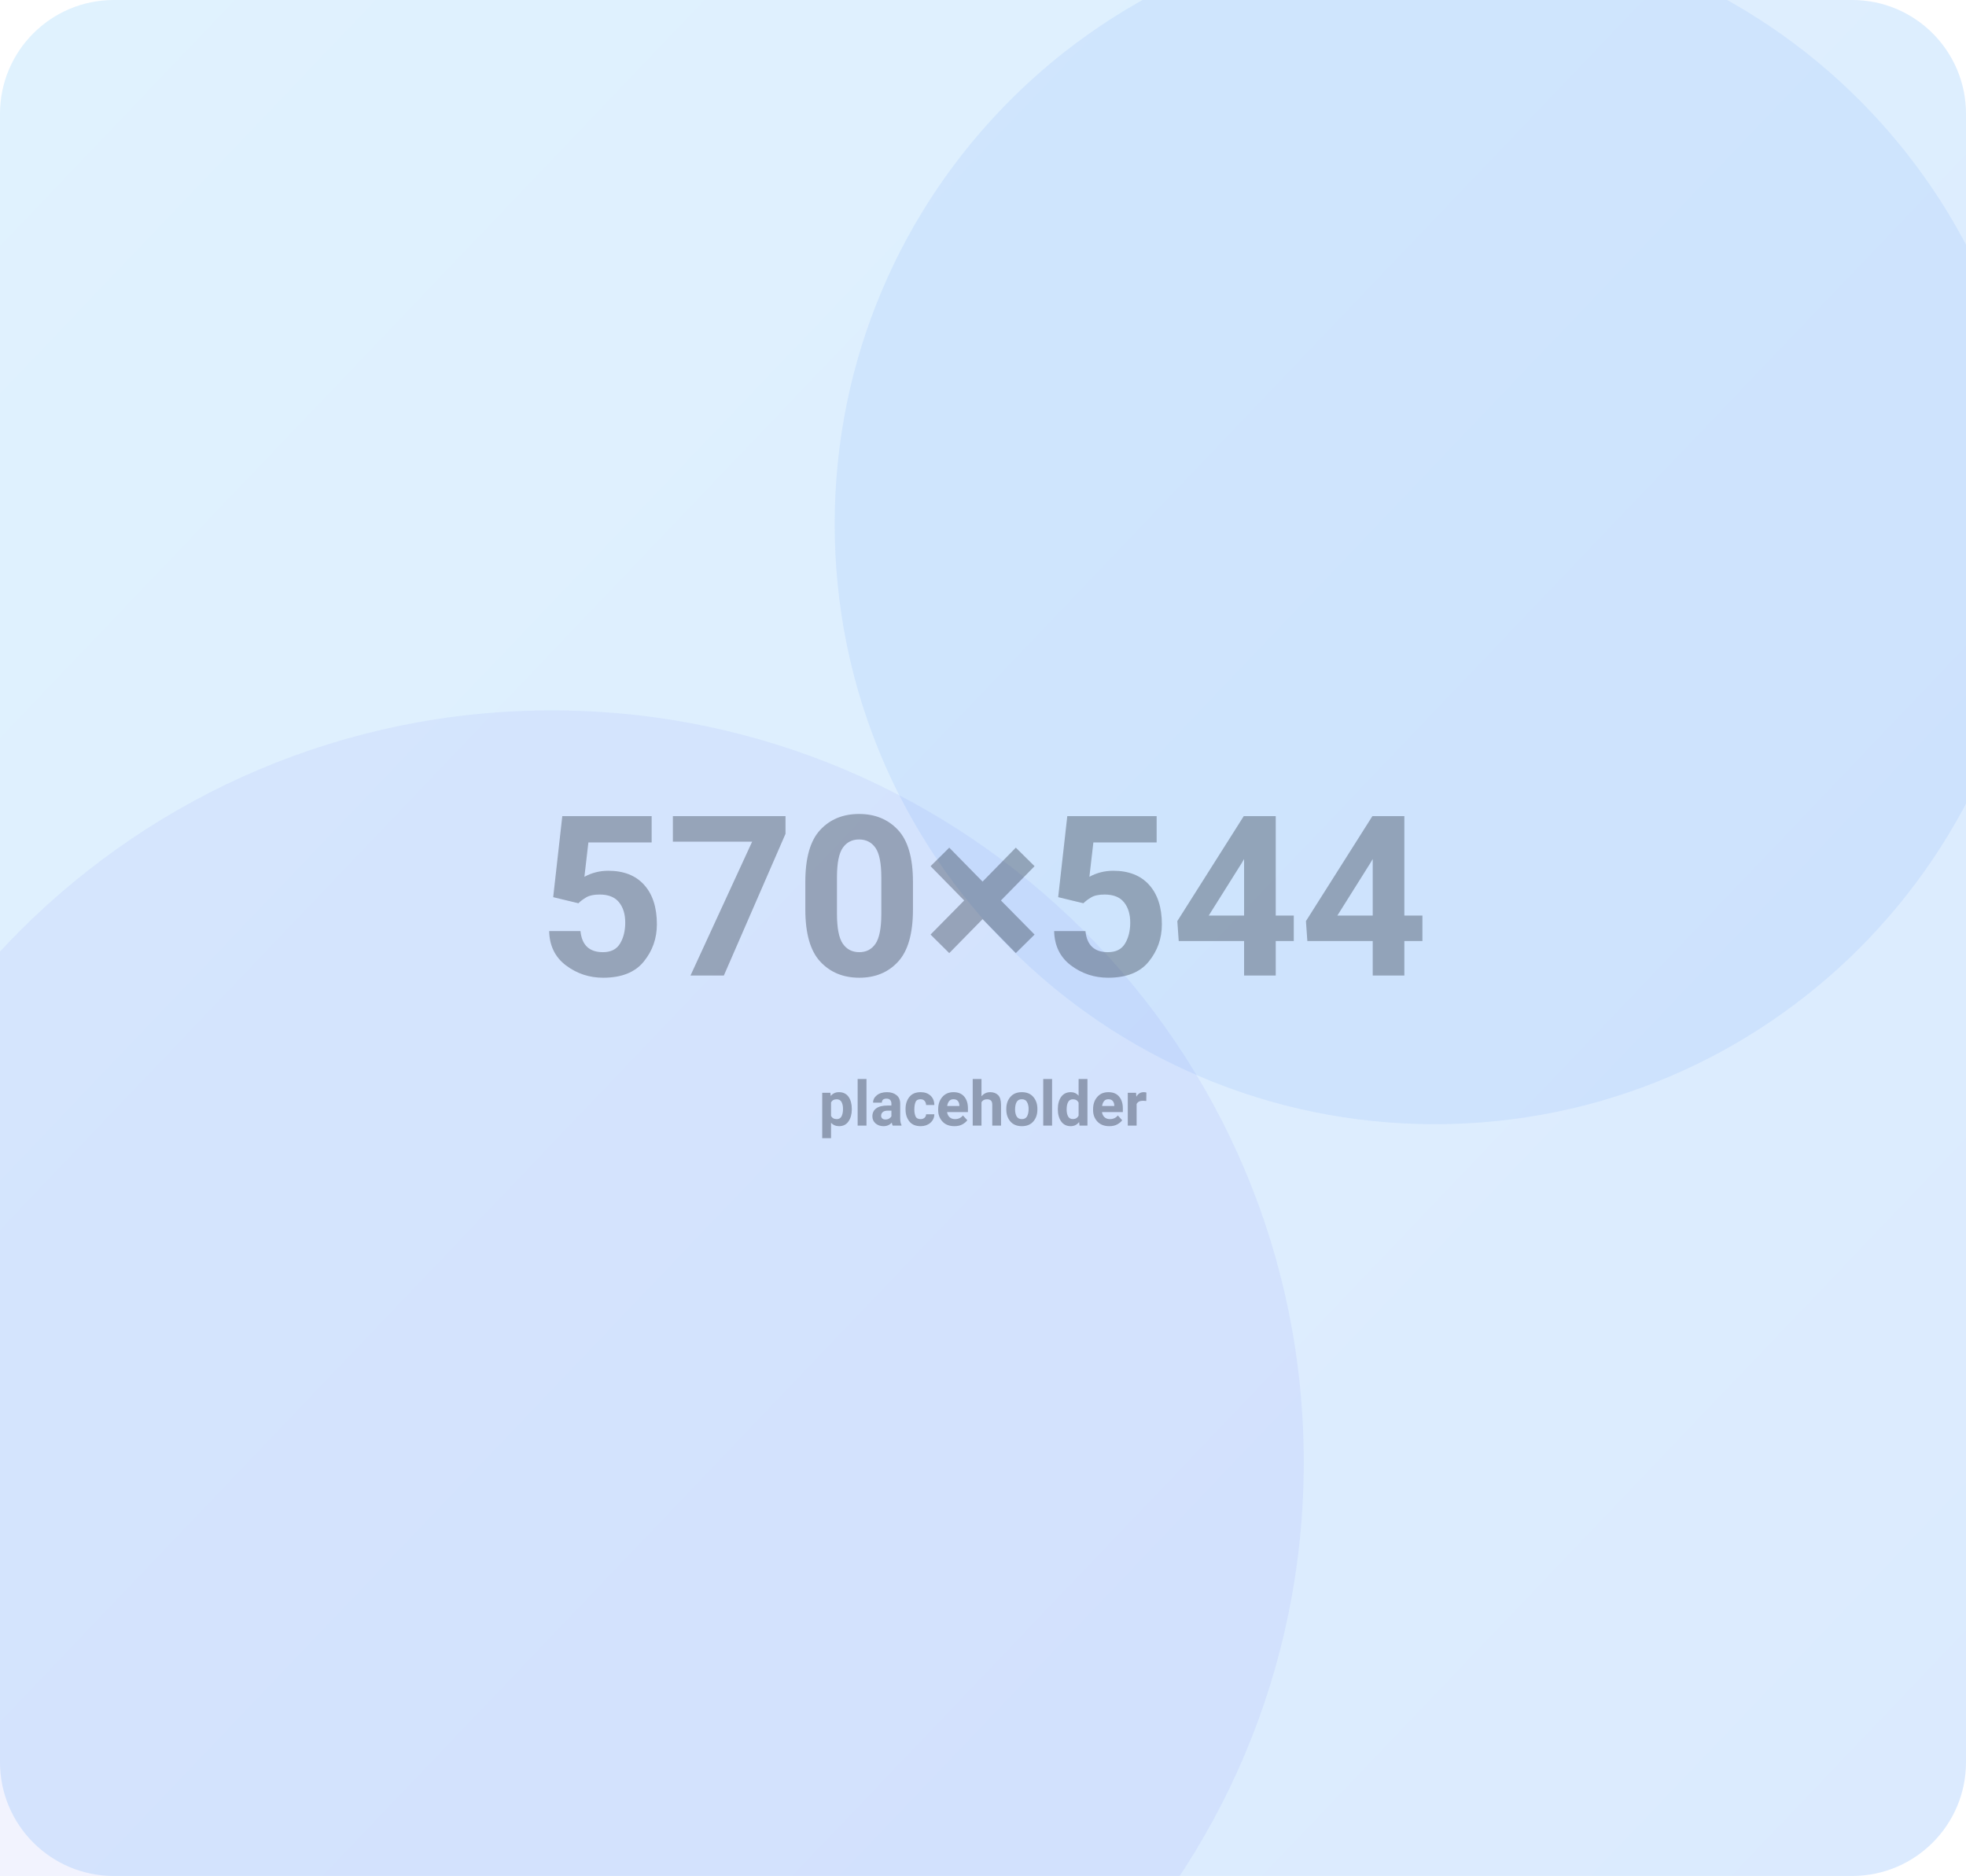
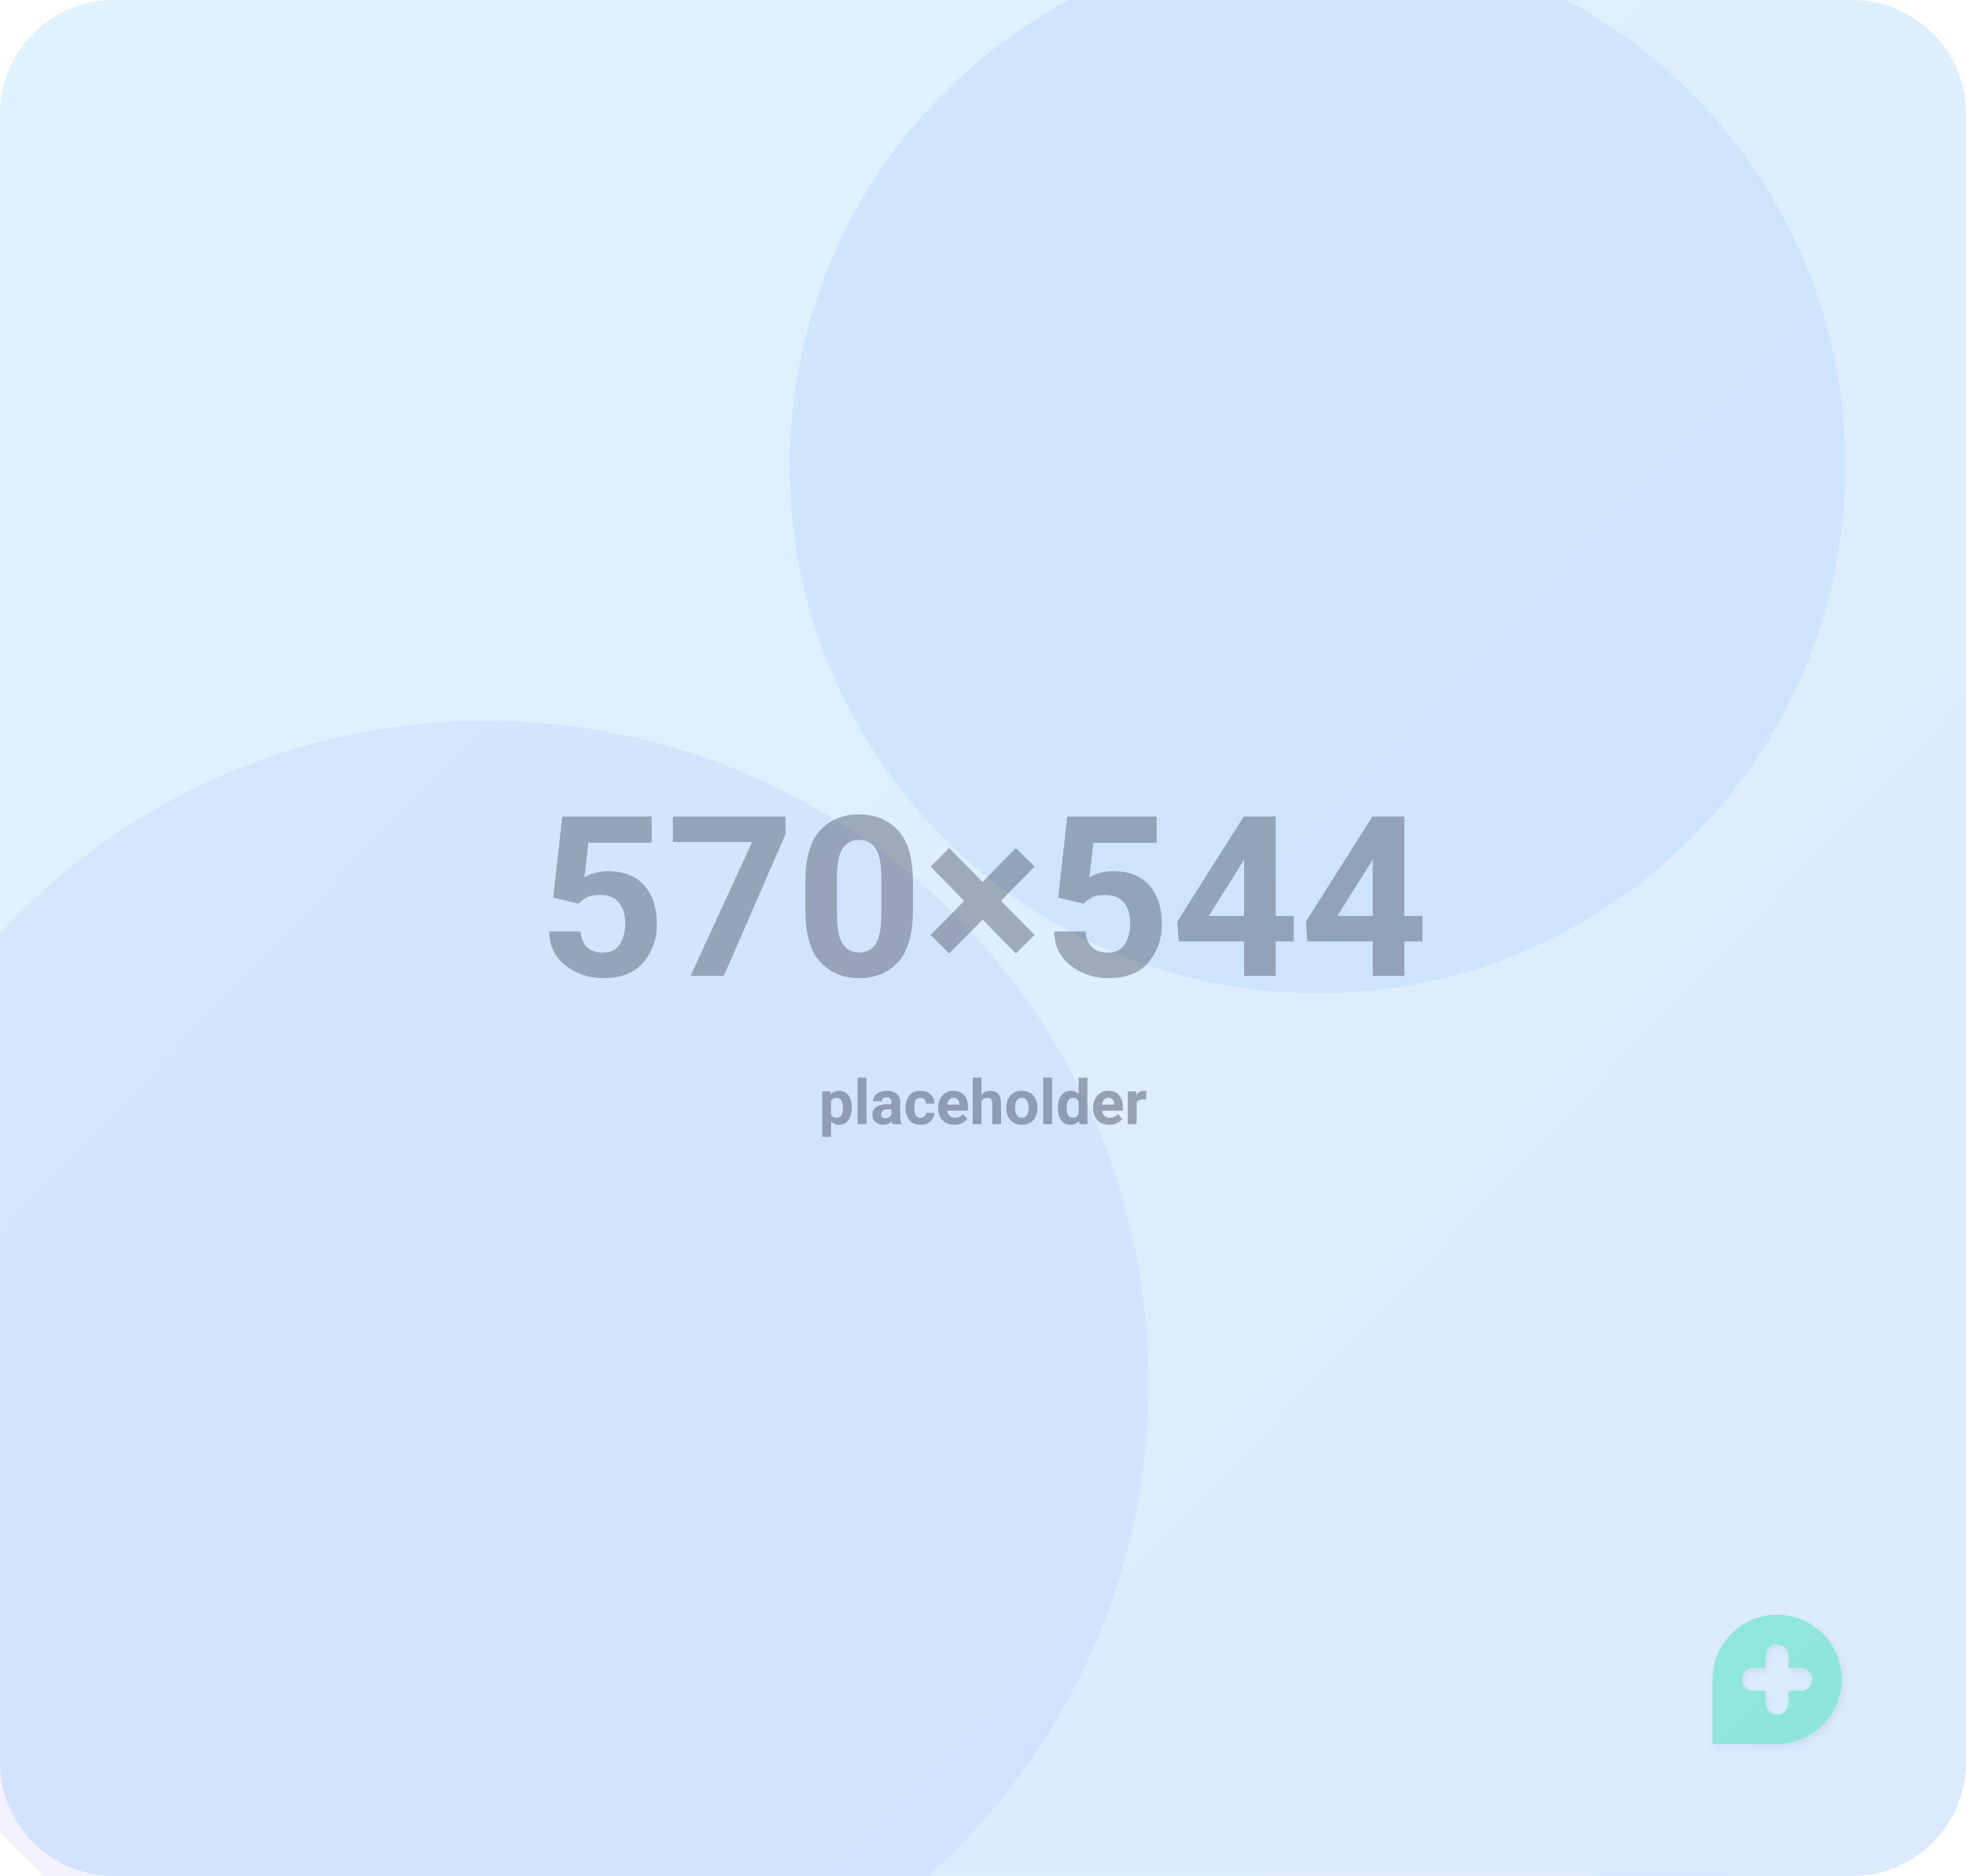
<svg xmlns="http://www.w3.org/2000/svg" width="570" height="544" viewBox="0 0 570 544" fill="none">
  <defs>
    <linearGradient id="bg" x1="0" y1="0" x2="570" y2="544" gradientUnits="userSpaceOnUse">
      <stop stop-color="#E0F2FE" />
      <stop offset="1" stop-color="#DBEAFE" />
    </linearGradient>
  </defs>
  <rect width="570" height="544" rx="33" fill="url(#bg)" />
  <g opacity="0.8">
-     <circle cx="416" cy="152" r="174" fill="#3B82F6" fill-opacity="0.12" />
-     <circle cx="160" cy="424" r="218" fill="#6366F1" fill-opacity="0.10" />
+     <circle cx="382" cy="135" r="153" fill="#3B82F6" fill-opacity="0.12" />
+     <circle cx="141" cy="401" r="192" fill="#6366F1" fill-opacity="0.1" />
  </g>
-   <text x="50%" y="52%" text-anchor="middle" font-family="ui-sans-serif, system-ui, -apple-system, Segoe UI, Roboto, Helvetica, Arial" font-size="65" font-weight="700" fill="#111827" opacity="0.32">570×544</text>
-   <text x="50%" y="60%" text-anchor="middle" font-family="ui-sans-serif, system-ui, -apple-system, Segoe UI, Roboto, Helvetica, Arial" font-size="18" font-weight="600" fill="#111827" opacity="0.35">placeholder</text>
+   <g transform="translate(491, 466) scale(0.08976378) translate(0, 0)" opacity="0.5" fill="#42E2B7">
+     <g filter="url(#filter0_d_2013_48)">
+       <path d="M270.018 25C154.76 25 61 118.76 61 234.018V442.856H194.701V442.964H270.018C385.24 443 479 349.24 479 234.018C478.964 118.76 385.24 25 270.018 25ZM372.154 259.939C365.503 266.589 356.372 270.688 346.234 270.688H306.688V310.234C306.688 330.51 290.258 346.904 270.018 346.904C259.88 346.904 250.712 342.805 244.061 336.19C237.411 329.539 233.312 320.372 233.312 310.234V270.688H193.766C173.526 270.688 157.097 254.258 157.097 234.018C157.097 223.88 161.195 214.712 167.846 208.061C174.461 201.411 183.664 197.312 193.766 197.312H233.312V157.766C233.312 137.526 249.742 121.097 270.018 121.097C280.156 121.097 289.288 125.195 295.939 131.846C302.589 138.461 306.688 147.664 306.688 157.766V197.312H346.234C366.474 197.312 382.904 213.742 382.904 234.018C382.904 244.156 378.805 253.288 372.154 259.939Z" fill="#42E2B7" />
+     </g>
+     <defs>
+       <filter id="filter0_d_2013_48" x="46" y="15" width="458" height="457.964" filterUnits="userSpaceOnUse" color-interpolation-filters="sRGB">
+         <feFlood flood-opacity="0" result="BackgroundImageFix" />
+         <feColorMatrix in="SourceAlpha" type="matrix" values="0 0 0 0 0 0 0 0 0 0 0 0 0 0 0 0 0 0 127 0" result="hardAlpha" />
+         <feOffset dx="5" dy="10" />
+         <feGaussianBlur stdDeviation="10" />
+         <feComposite in2="hardAlpha" operator="out" />
+         <feColorMatrix type="matrix" values="0 0 0 0 0 0 0 0 0 0 0 0 0 0 0 0 0 0 0.12 0" />
+         <feBlend mode="normal" in2="BackgroundImageFix" result="effect1_dropShadow_2013_48" />
+         <feBlend mode="normal" in="SourceGraphic" in2="effect1_dropShadow_2013_48" result="shape" />
+       </filter>
+     </defs>
+   </g>
+   <text x="50%" y="283" text-anchor="middle" font-family="ui-sans-serif, system-ui, -apple-system, Segoe UI, Roboto, Helvetica, Arial" font-size="65" font-weight="700" fill="#111827" opacity="0.32">570×544</text>
+   <text x="50%" y="326" text-anchor="middle" font-family="ui-sans-serif, system-ui, -apple-system, Segoe UI, Roboto, Helvetica, Arial" font-size="18" font-weight="600" fill="#111827" opacity="0.35">placeholder</text>
</svg>
